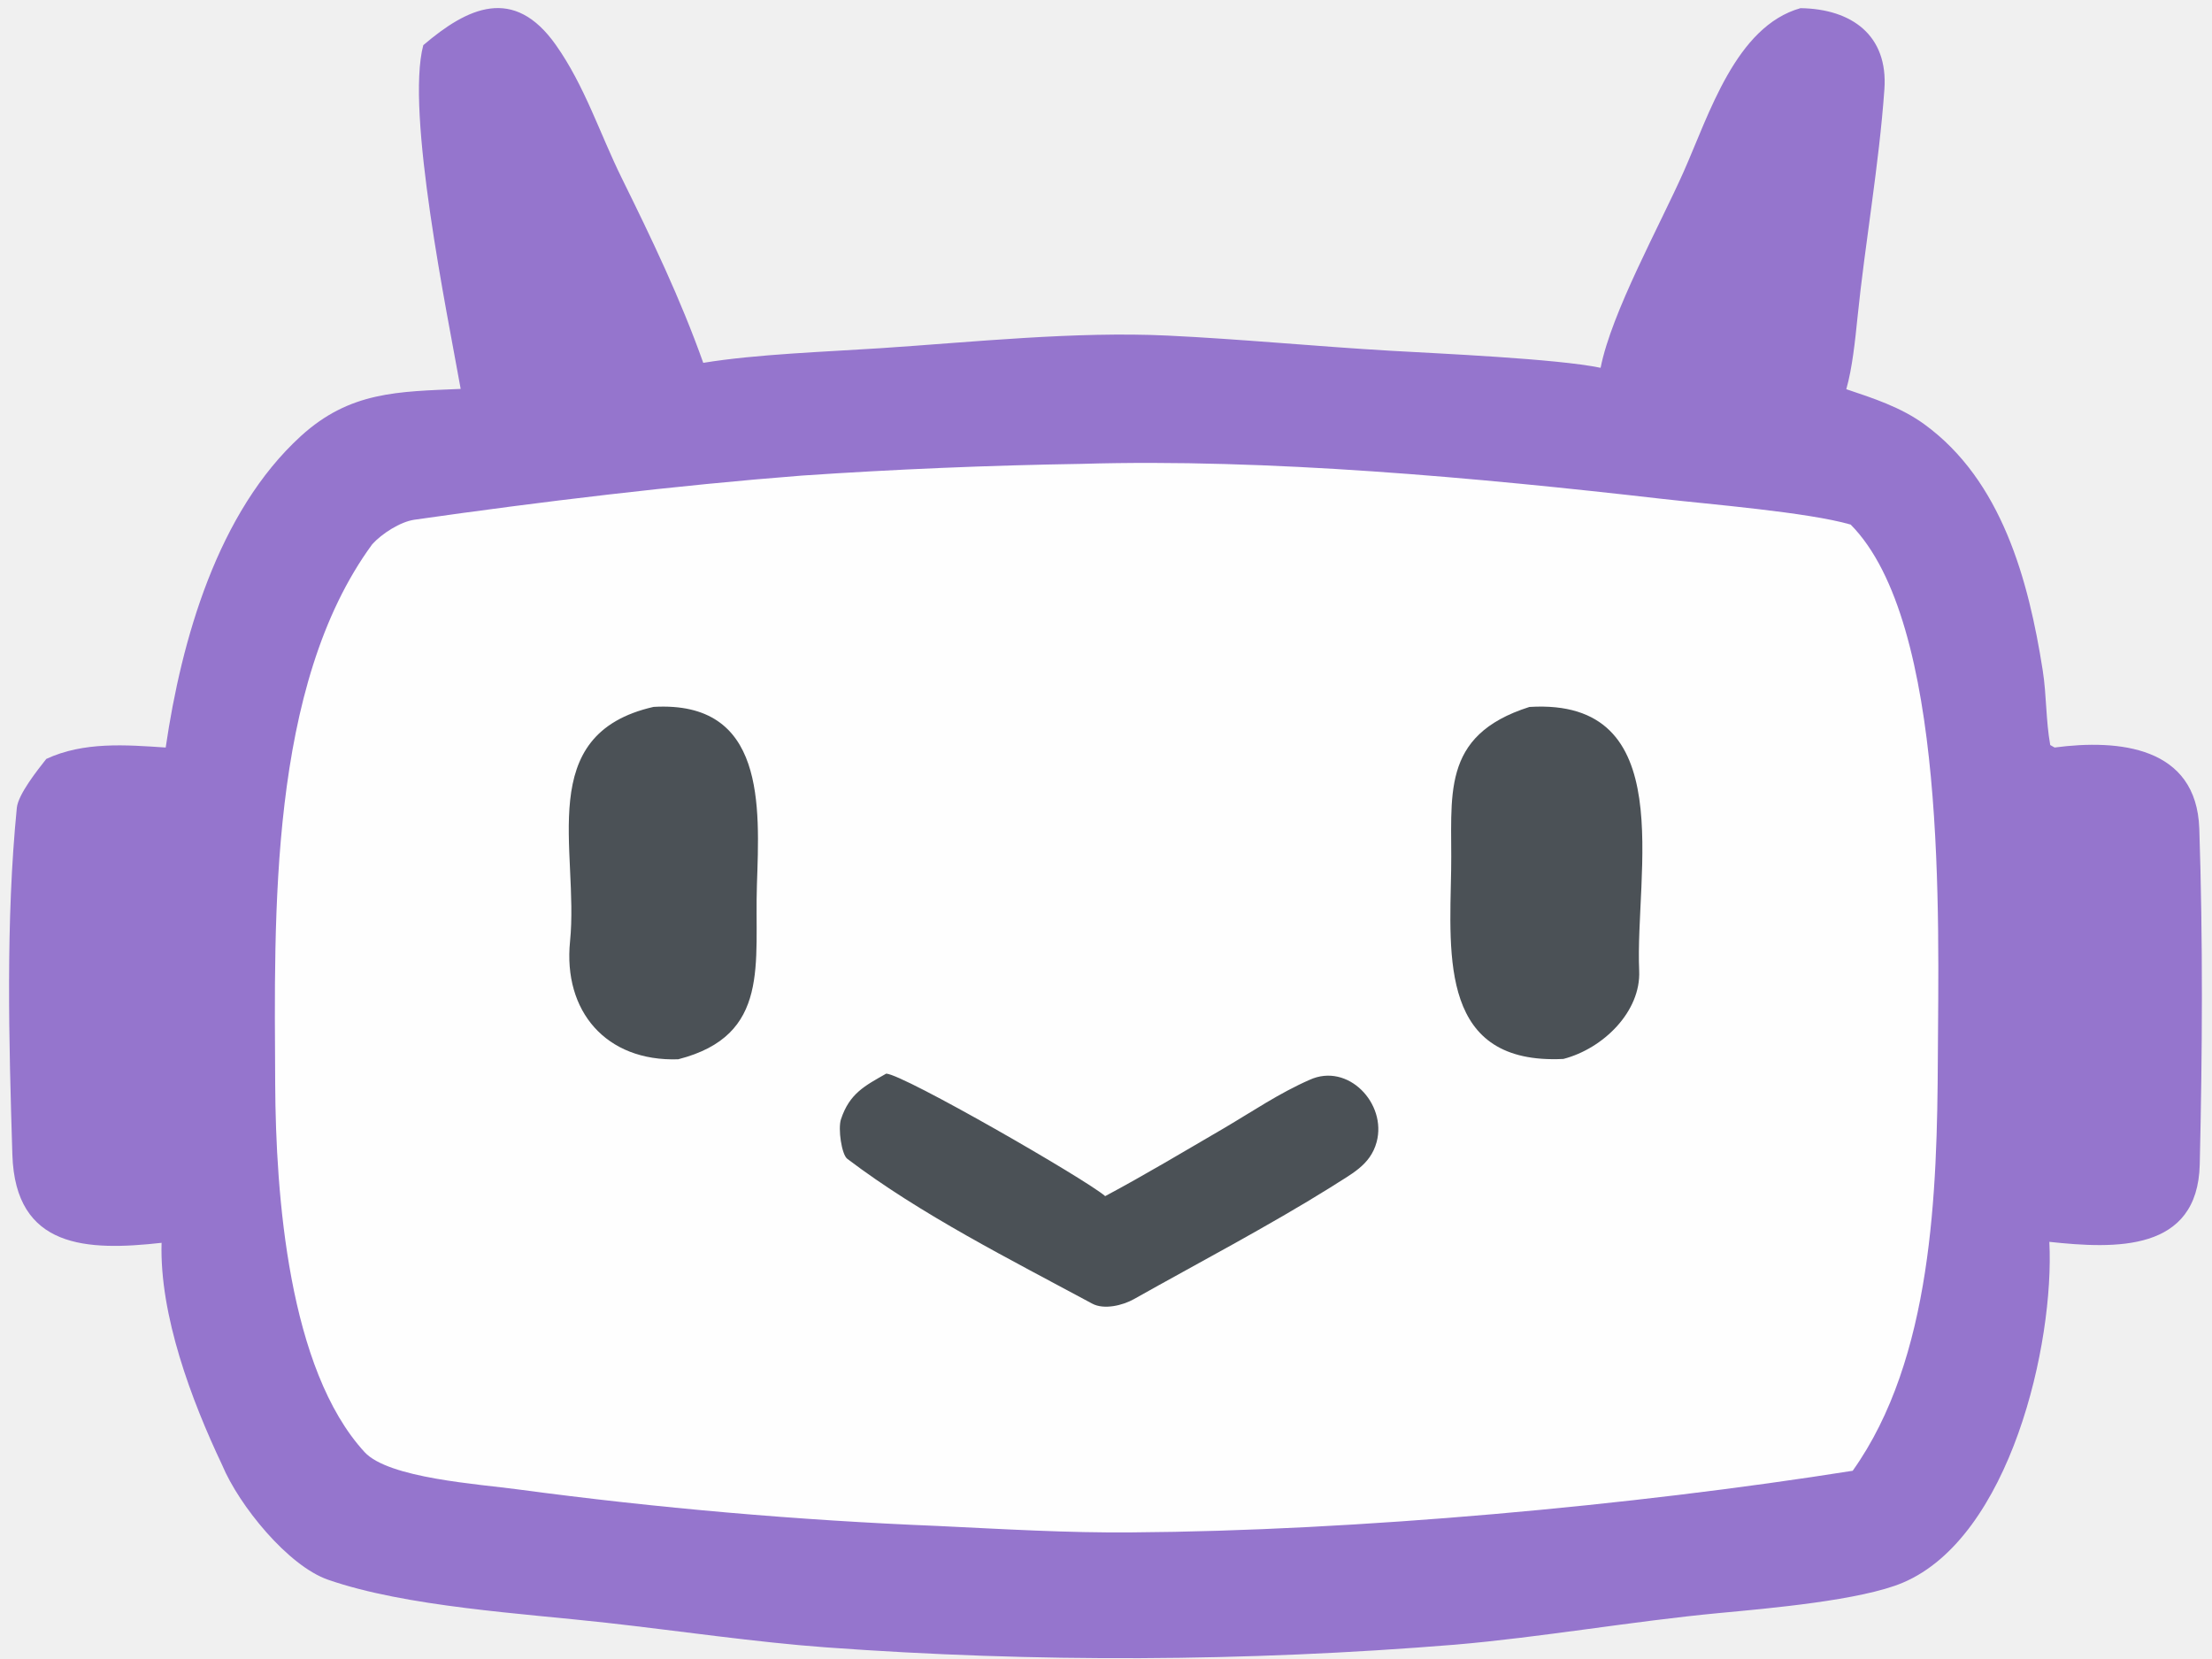
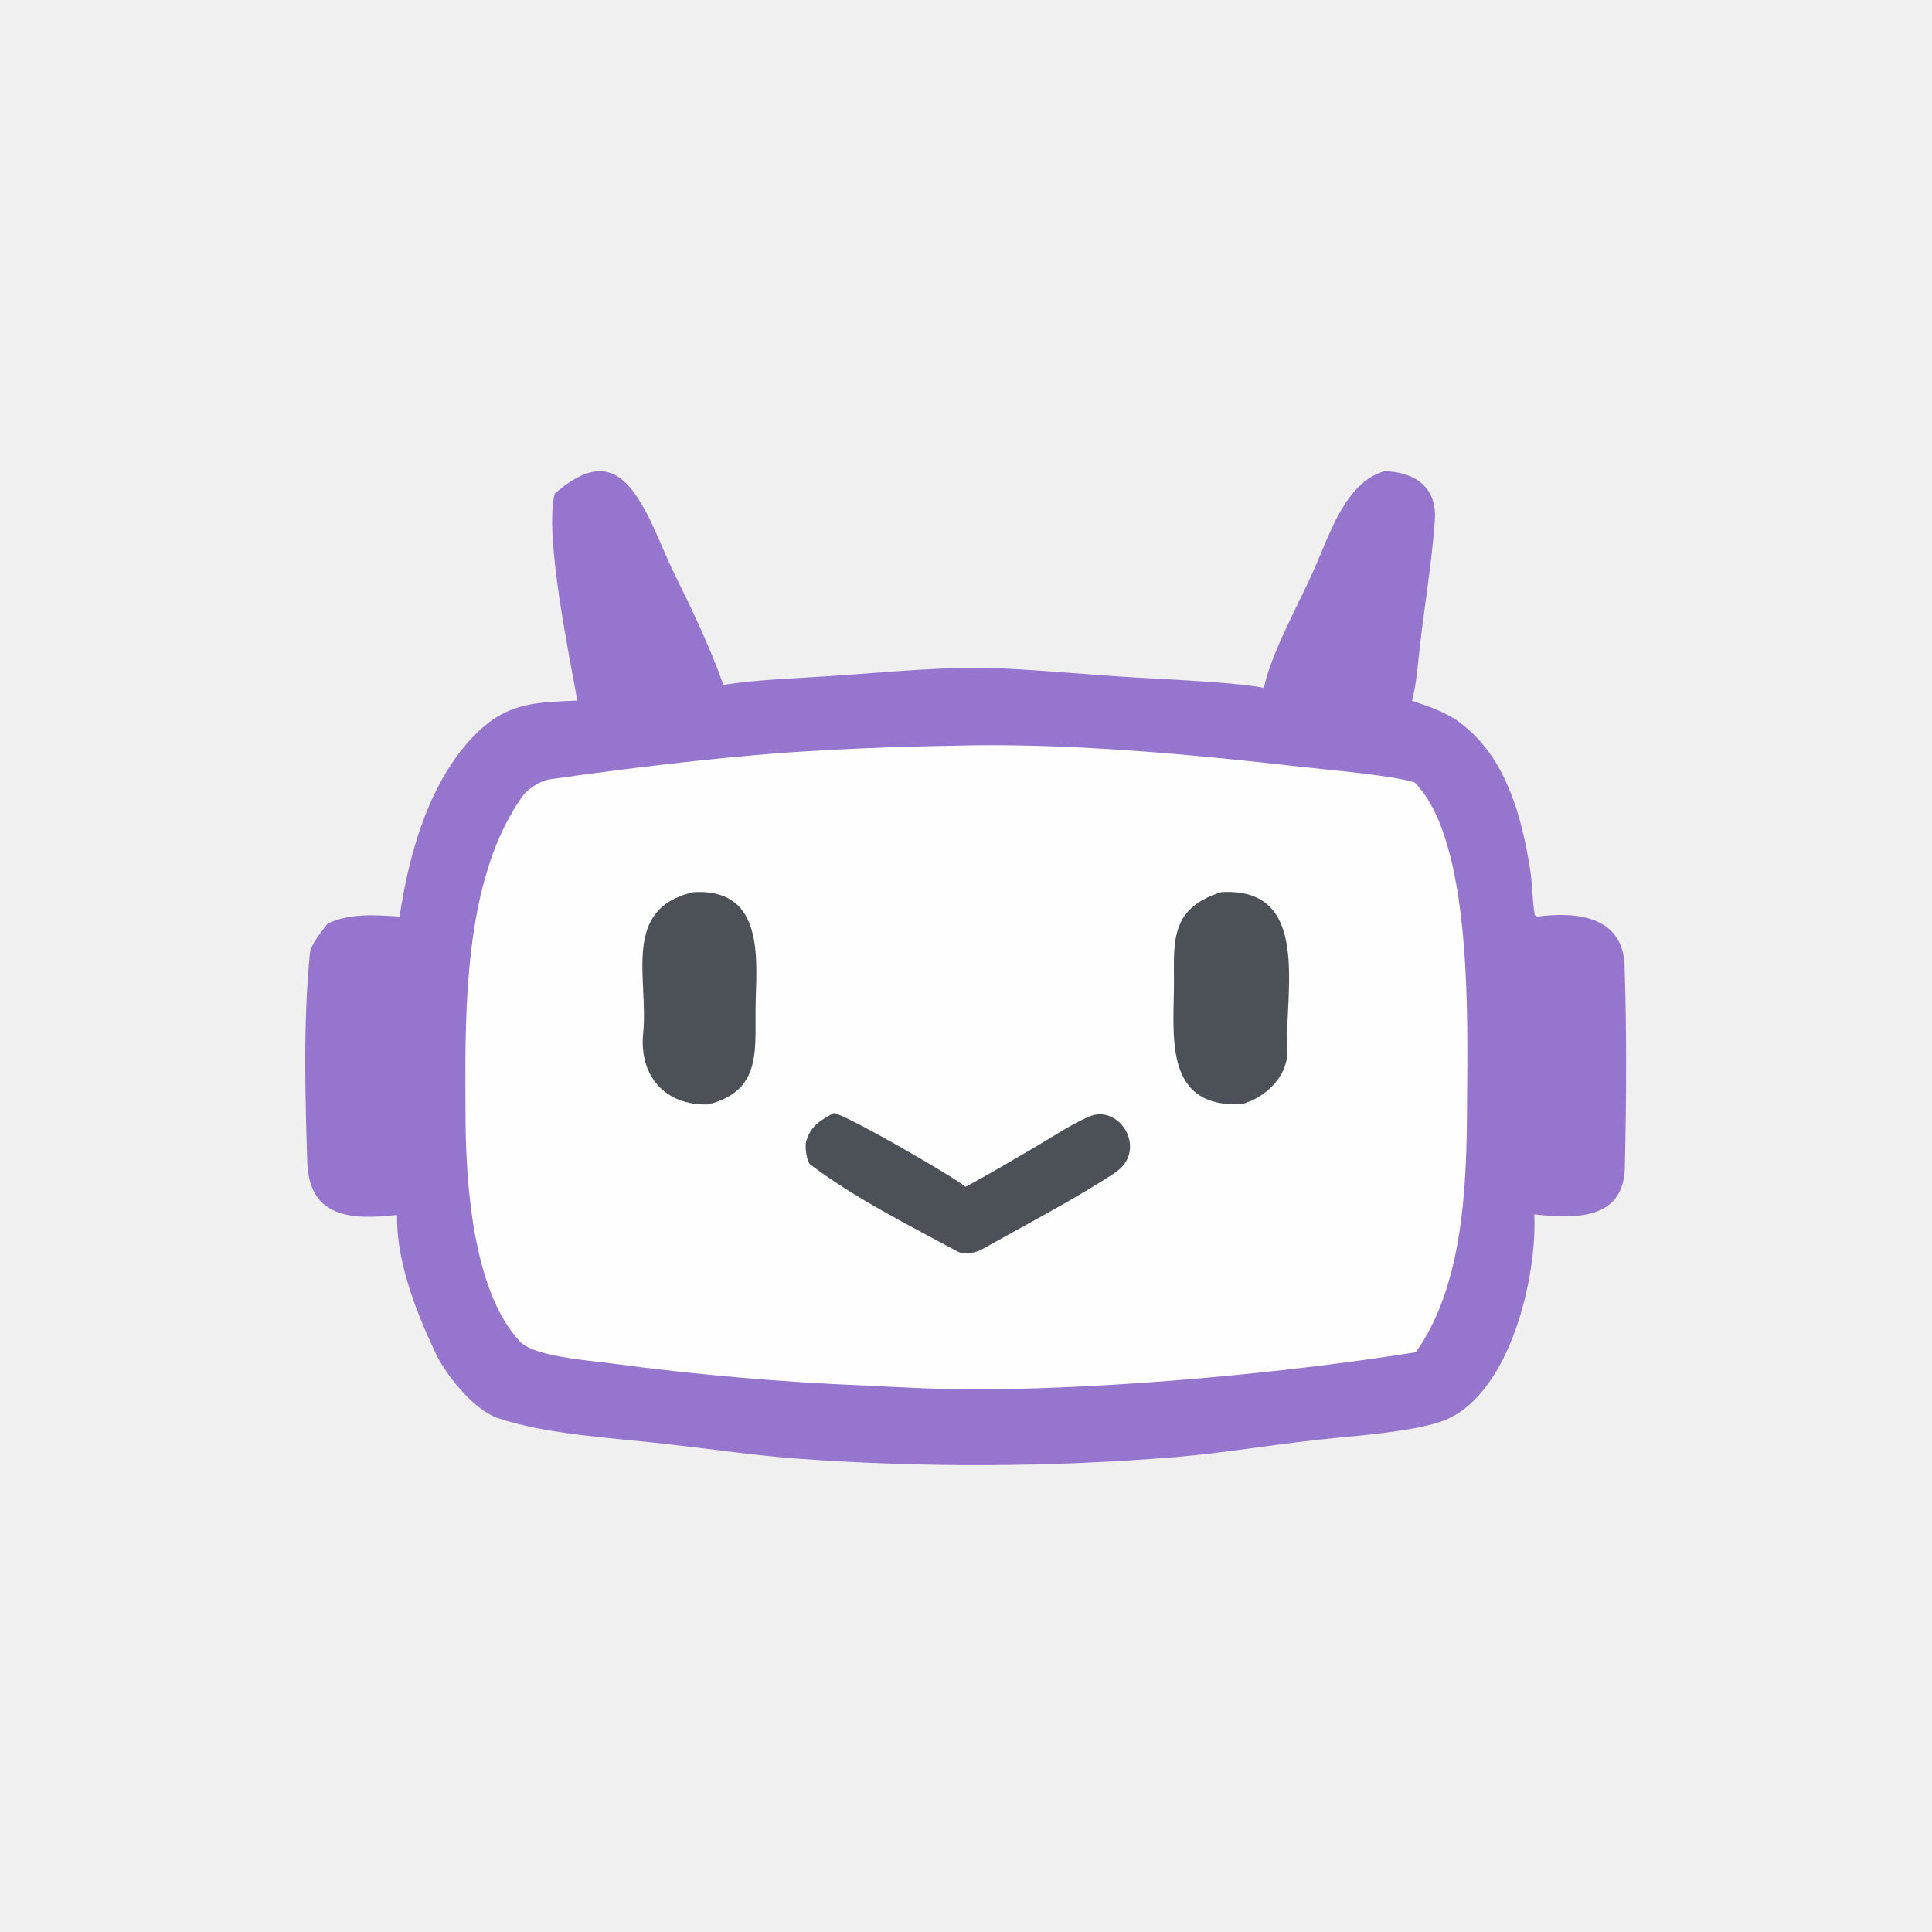
- <svg xmlns="http://www.w3.org/2000/svg" width="152" height="114" viewBox="0 0 152 114" fill="none">
+ <svg xmlns="http://www.w3.org/2000/svg" width="200" height="200" viewBox="-34.20 -53.20 220.40 220.40" fill="none">
  <g clip-path="url(#clip0_7097_283)">
    <path d="M123.722 0.561C127.241 0.612 129.753 2.422 129.488 6.138C129.116 11.377 128.168 16.634 127.634 21.87C127.479 23.388 127.281 25.312 126.87 26.744C128.722 27.367 130.611 27.976 132.234 29.155C137.555 33.023 139.396 39.877 140.366 46.05C140.639 47.791 140.574 49.456 140.884 51.195L141.184 51.366C145.578 50.785 150.931 51.279 151.127 56.936C151.381 64.604 151.338 72.346 151.158 80.016C151.016 86.051 145.353 85.821 140.823 85.335C141.18 92.339 138.129 105.624 130.763 108.753C127.893 109.972 121.539 110.522 118.136 110.842C112.178 111.403 105.877 112.514 99.969 113.017C85.589 114.189 71.14 114.25 56.75 113.2C52.019 112.857 46.56 112.057 41.686 111.512C35.865 110.862 27.914 110.418 22.543 108.553C19.801 107.602 16.432 103.467 15.263 100.666C13.159 96.23 10.957 90.374 11.103 85.402C6.003 85.968 1.05 85.826 0.85 79.341C0.608 71.498 0.387 63.308 1.156 55.512C1.247 54.583 2.578 52.915 3.181 52.15C5.751 50.956 8.638 51.183 11.386 51.367C12.467 43.967 14.96 35.175 20.679 29.962C24.057 26.884 27.37 26.913 31.656 26.724C30.73 21.522 27.862 7.683 29.087 3.104C32.135 0.503 35.307 -1.007 38.2 3.094C40.185 5.907 41.219 9.185 42.723 12.235C44.783 16.411 46.759 20.527 48.325 24.933C51.977 24.334 56.797 24.172 60.542 23.924C66.896 23.505 73.889 22.759 80.237 23.06C85.214 23.296 90.541 23.812 95.544 24.102C98.784 24.29 106.989 24.648 109.988 25.274C110.732 21.478 114.048 15.508 115.692 11.804C117.455 7.836 119.279 1.817 123.722 0.561Z" fill="#9575CD" />
    <path d="M74.334 31.875C87.103 31.496 101.527 32.825 114.166 34.275C117.429 34.649 124.226 35.194 127.17 36.047C133.838 42.772 133.203 63.367 133.161 72.662C133.119 81.867 132.793 93.368 127.31 101.065C112.176 103.464 93.178 105.197 77.782 105.3C73.424 105.343 68.831 105.069 64.467 104.859C54.811 104.468 45.178 103.63 35.599 102.347C32.925 101.981 26.709 101.585 25.052 99.783C19.825 94.096 18.947 82.11 18.91 74.496C18.855 62.905 18.452 47.116 25.582 37.395C26.238 36.672 27.502 35.853 28.48 35.713C37.084 34.482 46.502 33.347 55.129 32.678C61.522 32.245 67.926 31.977 74.334 31.875Z" fill="#FEFEFE" />
    <path d="M60.898 73.775C62.093 73.827 74.644 81.057 75.944 82.193C78.67 80.74 81.429 79.084 84.107 77.525C86.06 76.376 87.91 75.113 89.989 74.203C92.629 72.993 95.312 75.834 94.596 78.479C94.157 80.101 92.805 80.689 91.458 81.574C87.193 84.236 82.325 86.792 77.912 89.274C77.167 89.693 75.873 90.023 75.052 89.58C69.428 86.546 63.3 83.479 58.222 79.629C57.83 79.328 57.575 77.558 57.788 76.913C58.377 75.136 59.421 74.615 60.898 73.775Z" fill="#4B5156" />
    <path d="M105.096 48.579C115.468 47.939 112.338 59.981 112.638 66.711C112.762 69.508 110.172 72.055 107.43 72.766C98.971 73.181 99.609 65.808 99.717 59.782C99.807 54.733 98.894 50.55 105.096 48.579Z" fill="#4B5156" />
    <path d="M44.911 48.575C52.624 48.132 52.194 55.377 52.012 60.815C51.833 66.189 53.002 71.151 46.602 72.79C41.633 72.955 38.689 69.477 39.171 64.687C39.802 58.418 36.648 50.454 44.911 48.575Z" fill="#4B5156" />
  </g>
  <defs>
    <clipPath id="clip0_7097_283">
      <rect width="152" height="114" fill="white" />
    </clipPath>
  </defs>
</svg>
